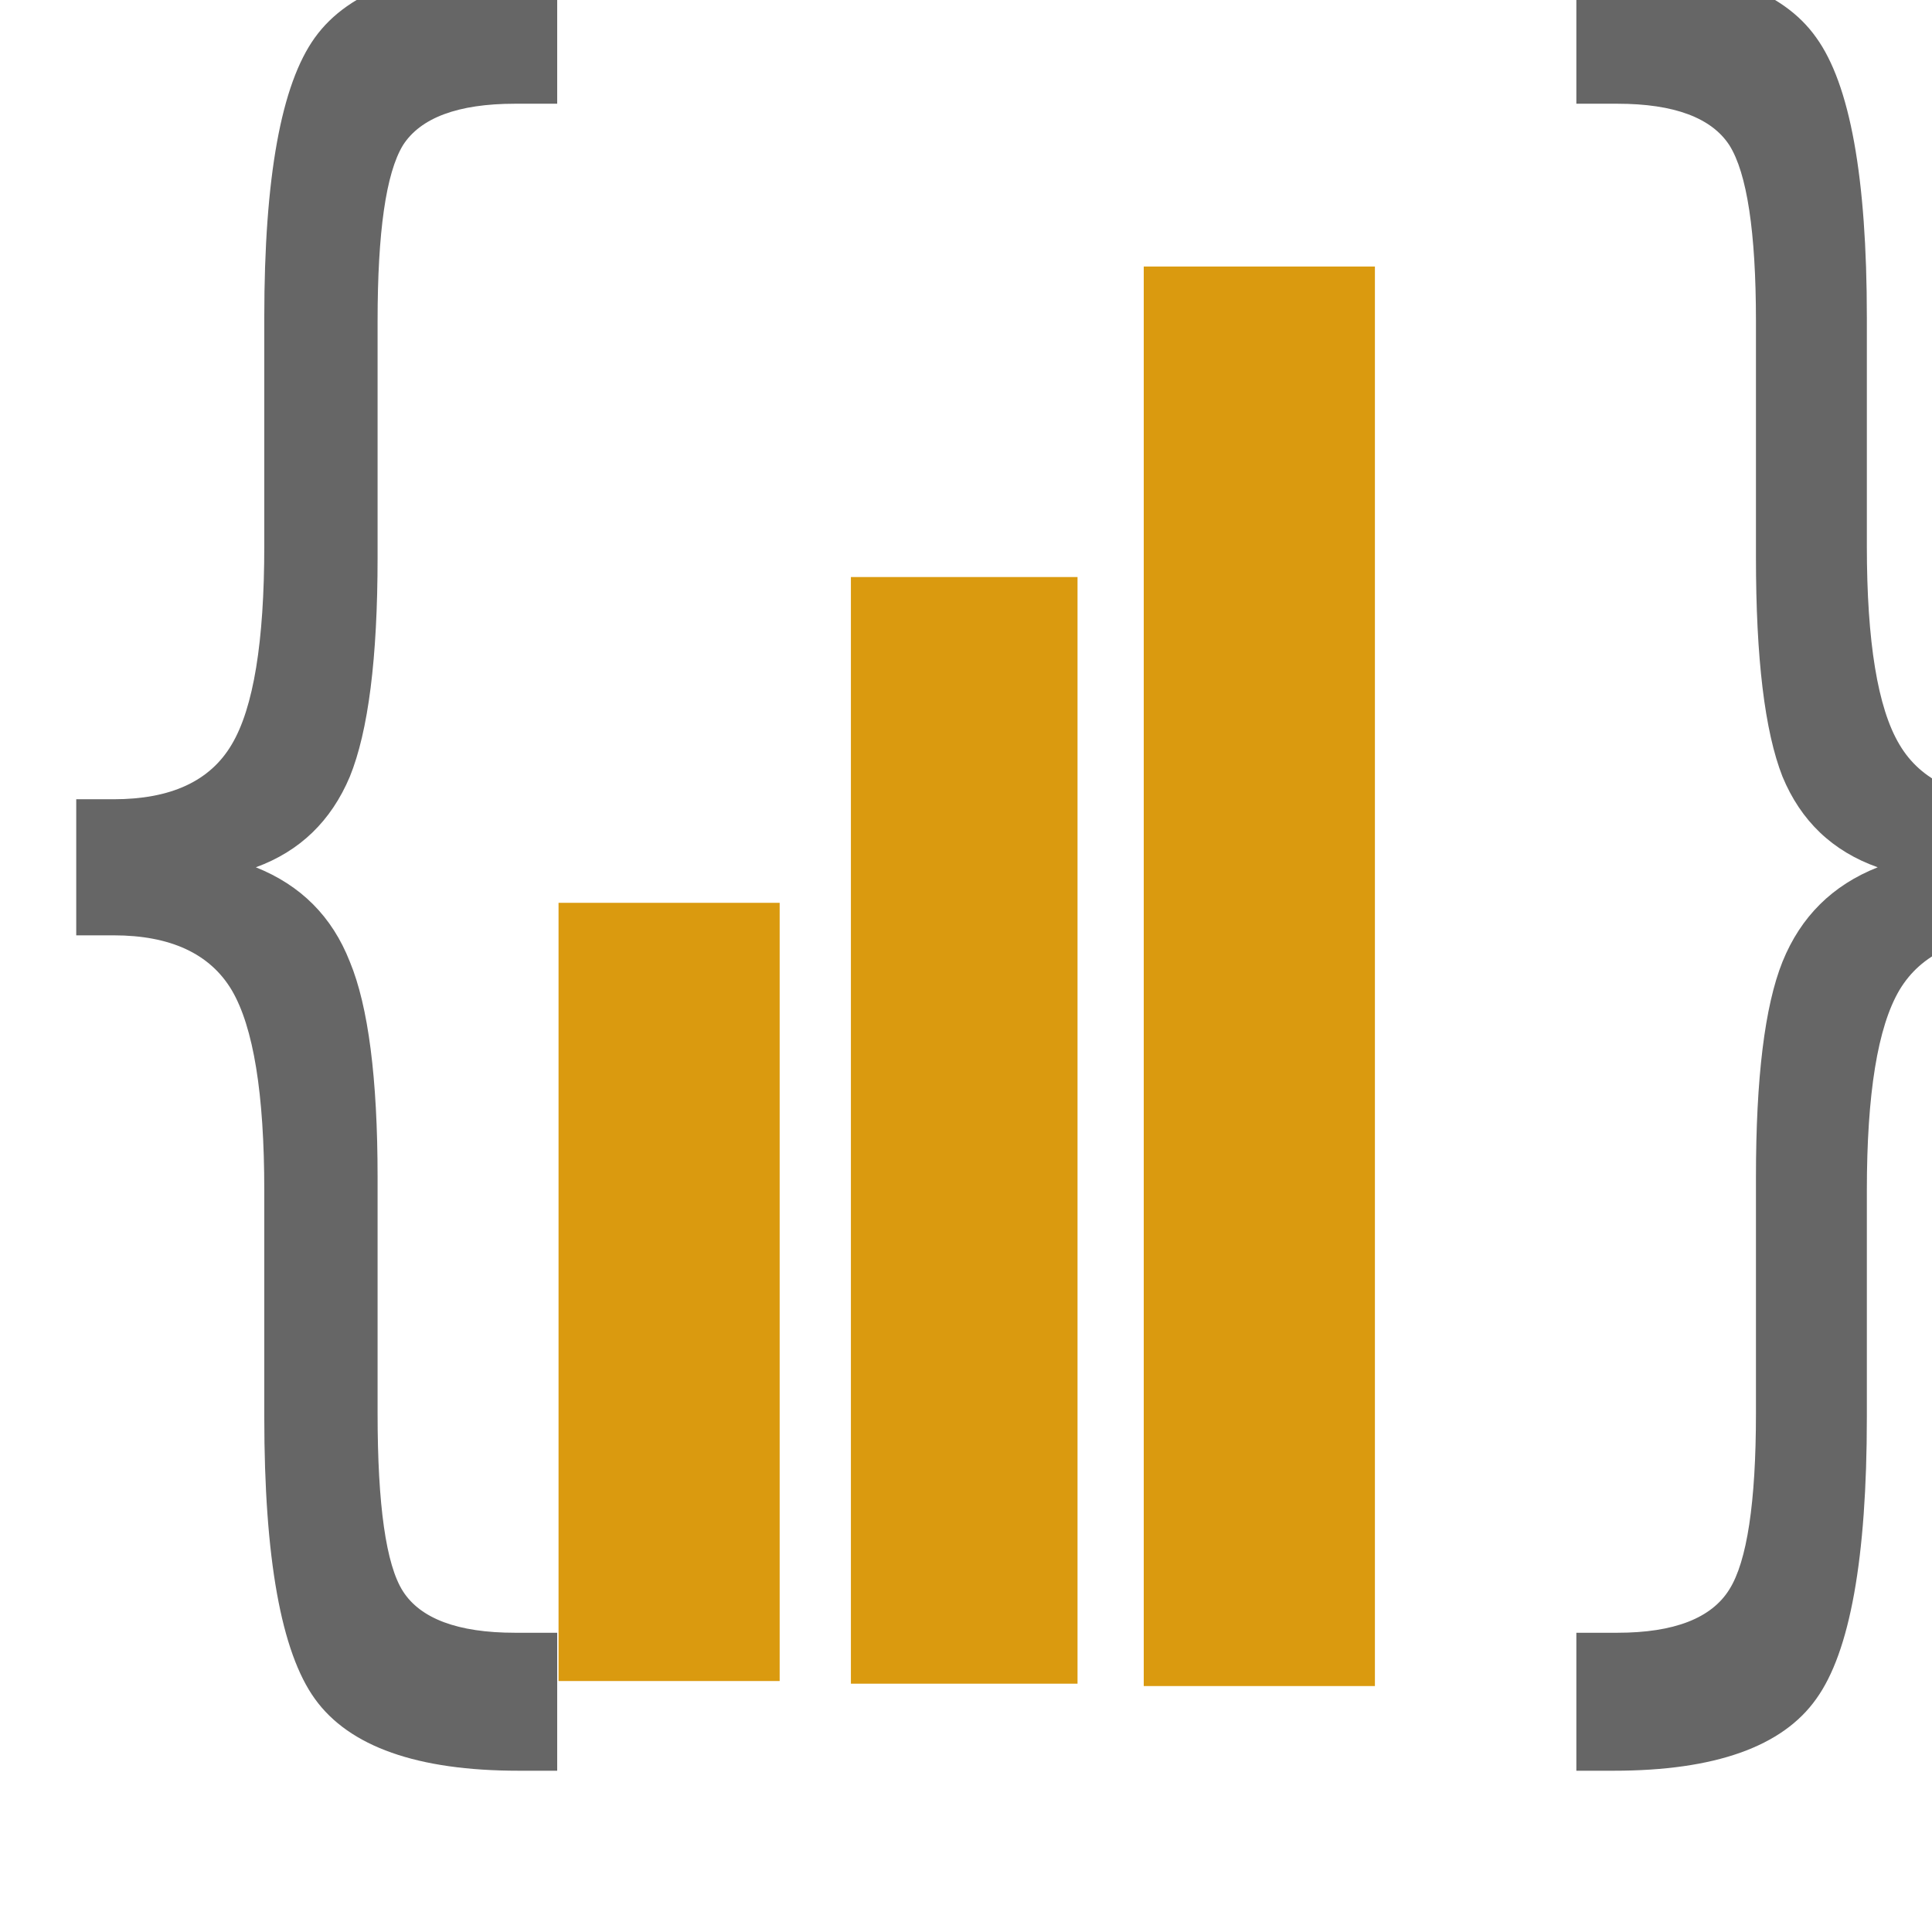
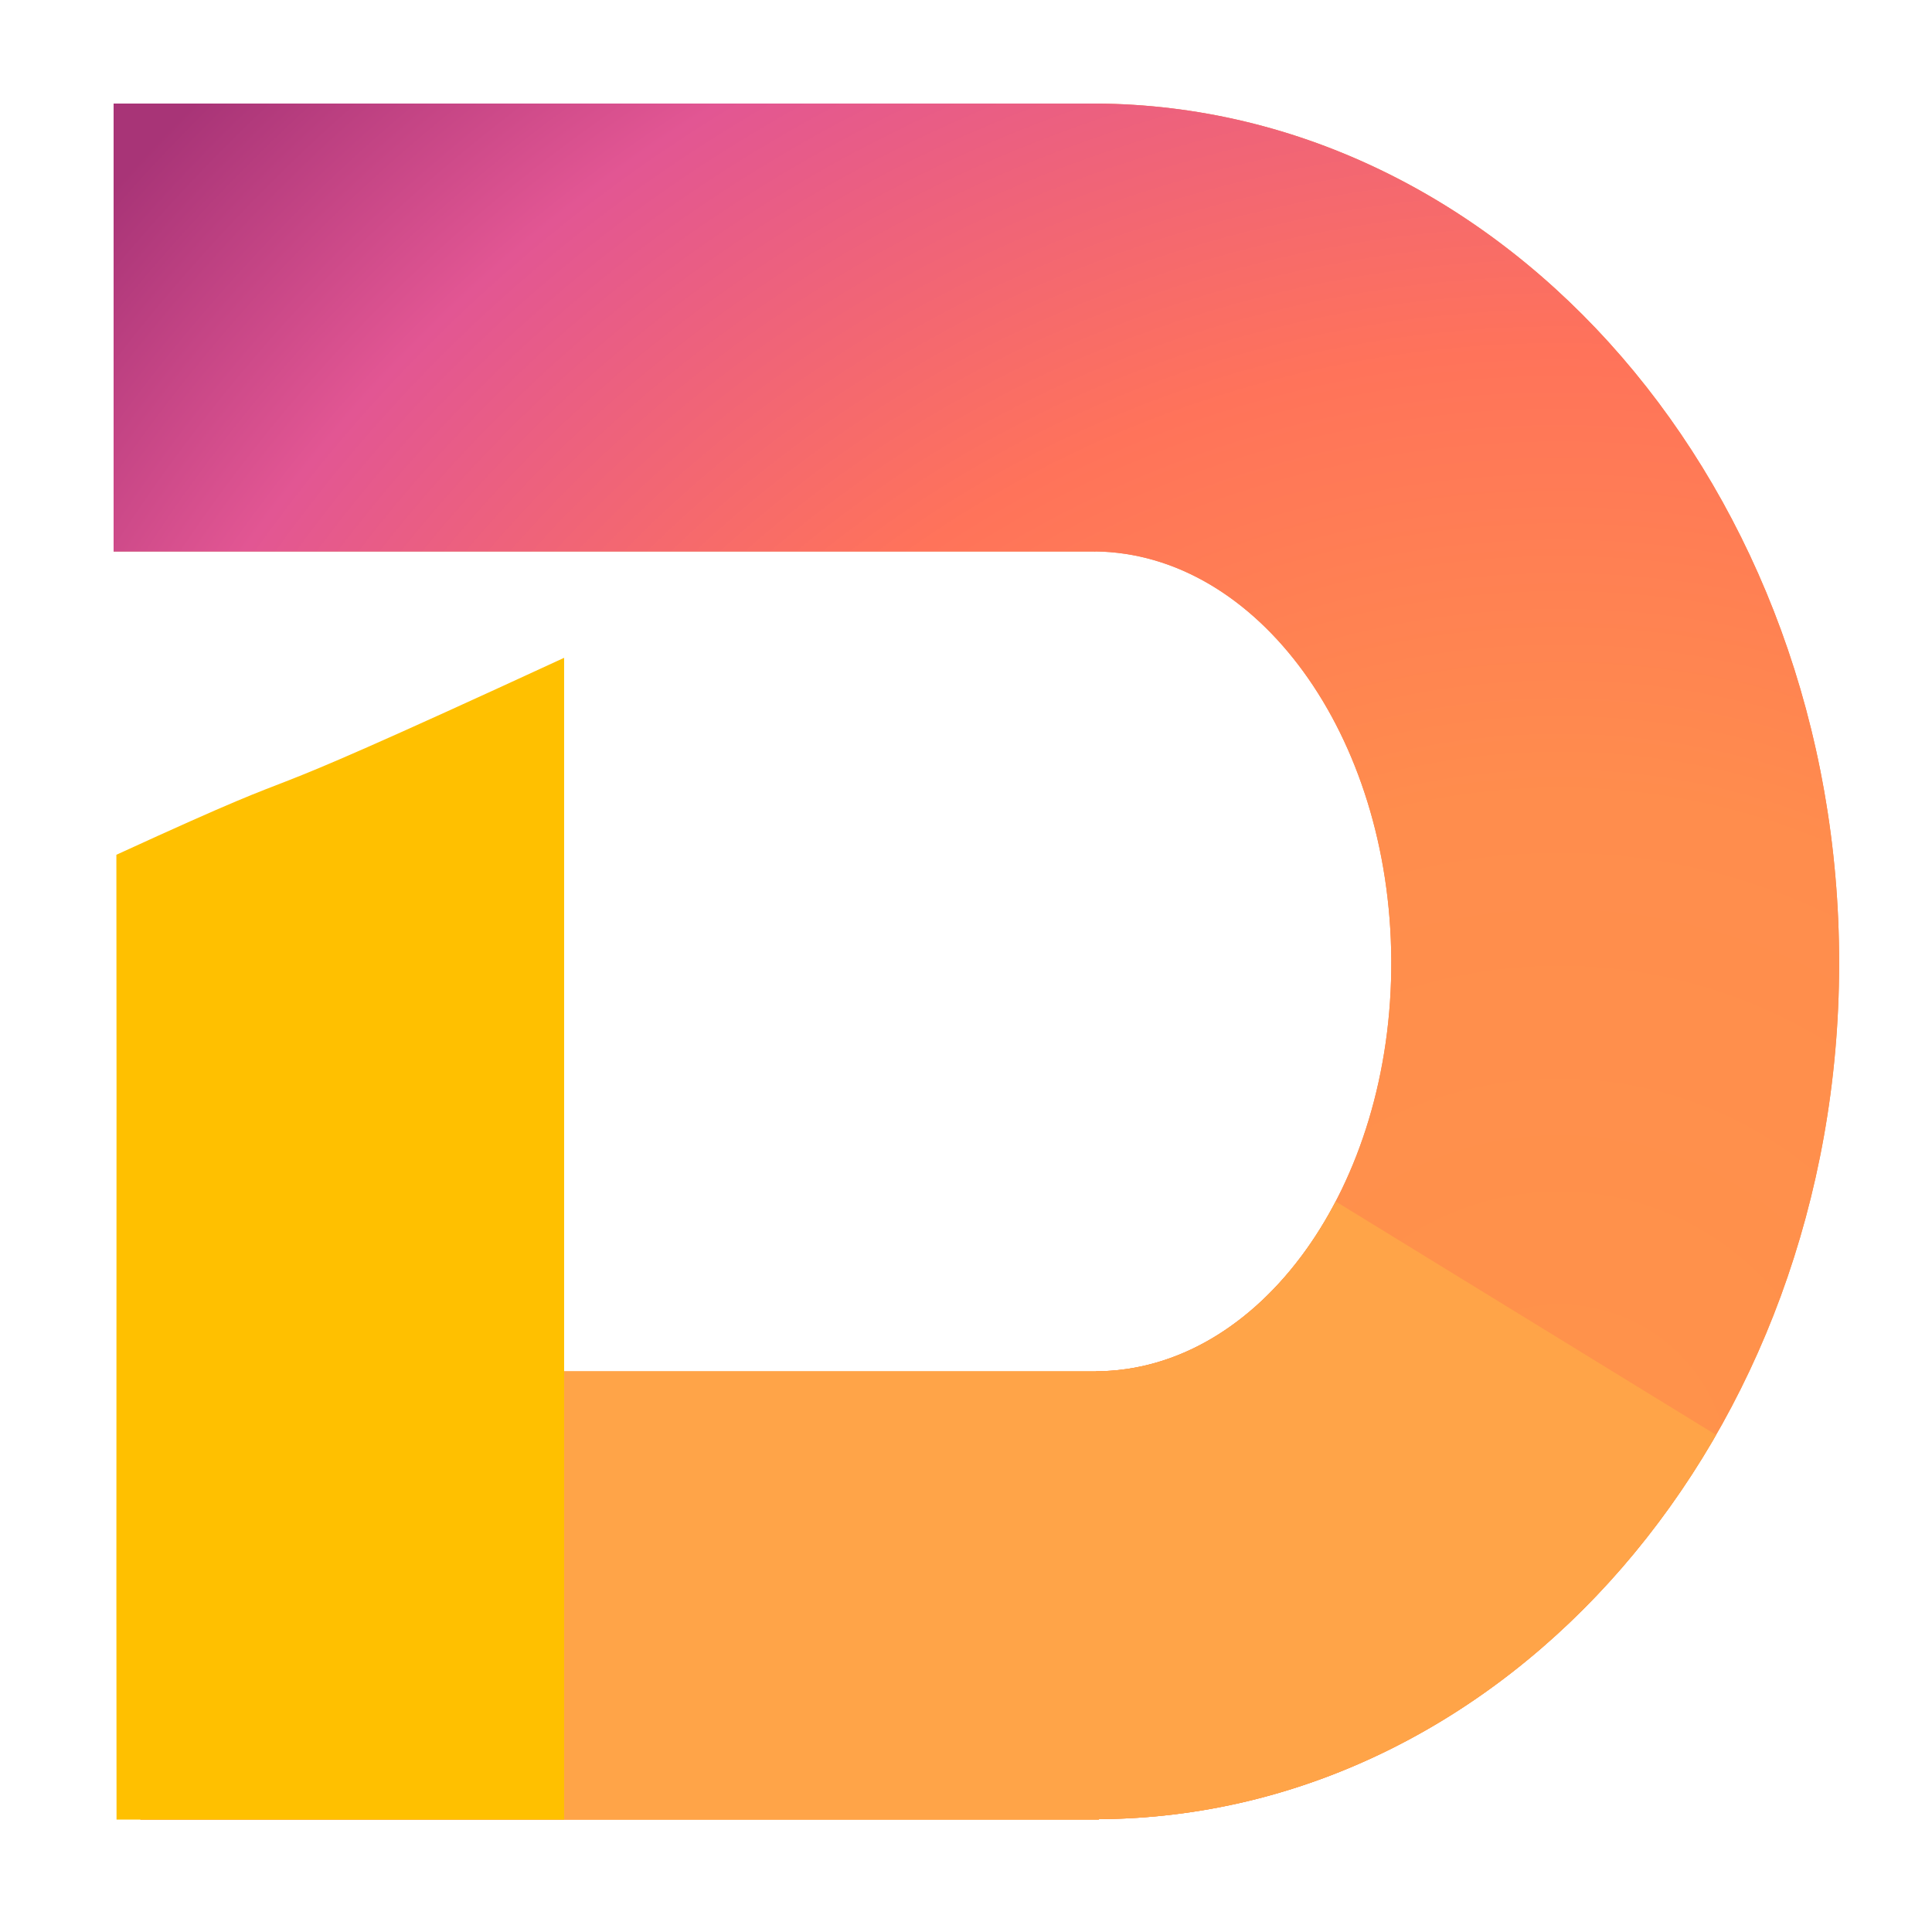
- <svg xmlns="http://www.w3.org/2000/svg" xmlns:xlink="http://www.w3.org/1999/xlink" width="20mm" height="20mm" viewBox="0 0 20 20" version="1.1" id="svg8">
-   <defs id="defs2">
-     <linearGradient id="linearGradient868">
-       <stop style="stop-color:#000000;stop-opacity:1;" offset="0" id="stop864" />
-       <stop style="stop-color:#000000;stop-opacity:0;" offset="1" id="stop866" />
+ <svg xmlns="http://www.w3.org/2000/svg" width="100%" height="100%" viewBox="0 0 1959 1959" version="1.1" xml:space="preserve" style="fill-rule:evenodd;clip-rule:evenodd;stroke-linejoin:round;stroke-miterlimit:2;">
+   <g transform="matrix(1,0,0,1,-275,-336)">
+     <g transform="matrix(1.00033,-0.00638424,0.00638424,1.00033,-5.28476,1.67506)">
+       <path d="M1387.16,448.034C1804.4,452.27 2139.65,844.977 2135.97,1325.17C2132.31,1802.76 1794.63,2187.54 1379.64,2187L1380.09,1733.03C1546.62,1733.35 1681.81,1547.56 1682.04,1318.06C1682.26,1090.06 1549.13,904.393 1383.69,901.985L1387.16,448.034Z" style="fill:url(#_Radial1);" />
+     </g>
+     <g transform="matrix(0.998559,0,0,0.998196,-4.24044,-5.19357)">
+       <rect x="395" y="447" width="997" height="455" style="fill:url(#_Linear2);" />
+     </g>
+     <g transform="matrix(1,0,0,1,275,330)">
+       <path d="M1110.75,111L1110.75,111.002C1527.9,112.925 1865.46,503.485 1864.85,983.643C1864.23,1461.41 1528.9,1848.48 1113.77,1850.58L1111.32,1396.46C1277.91,1395.72 1411.96,1209.01 1410.72,979.429C1409.49,751.875 1275.74,567.321 1110.75,565.134L1110.75,565.179L115.19,565.179L115.19,111L1110.75,111Z" style="fill:url(#_Radial3);" />
+     </g>
+     <g transform="matrix(1,0,0,1,275,330)">
+       <path d="M1739.92,1461.27C1605.62,1694.73 1375.85,1849.03 1114.36,1850.59L1114.36,1851.26L142.355,1851.26L142.355,1396.26L1114.36,1396.26L1114.36,1396.43C1213.37,1394.65 1300.61,1327.16 1354.35,1224.23L1740.09,1460.98C1740.04,1461.07 1739.98,1461.17 1739.92,1461.27Z" style="fill:rgb(255,164,72);" />
+     </g>
+     <g transform="matrix(1,0,0,1,-2,-4)">
+       <path d="M849,2185L395.171,2185C394.702,1898.24 395.469,1493.49 395,1206.72C643.711,1092.62 461.121,1186.03 849,1007L849,2185Z" style="fill:rgb(255,192,0);" />
+     </g>
+   </g>
+   <defs>
+     <radialGradient id="_Radial1" cx="0" cy="0" r="1" gradientUnits="userSpaceOnUse" gradientTransform="matrix(1.16117e-13,1896.33,-1896.33,1.16117e-13,1379.64,448.034)">
+       <stop offset="0" style="stop-color:rgb(245,128,69);stop-opacity:1" />
+       <stop offset="0.5" style="stop-color:rgb(246,137,73);stop-opacity:1" />
+       <stop offset="1" style="stop-color:rgb(248,157,66);stop-opacity:1" />
+     </radialGradient>
+     <linearGradient id="_Linear2" x1="0" y1="0" x2="1" y2="0" gradientUnits="userSpaceOnUse" gradientTransform="matrix(997,0,0,997,395,674.5)">
+       <stop offset="0" style="stop-color:rgb(197,91,79);stop-opacity:1" />
+       <stop offset="0.5" style="stop-color:rgb(226,121,75);stop-opacity:1" />
+       <stop offset="1" style="stop-color:rgb(245,128,69);stop-opacity:1" />
    </linearGradient>
-     <linearGradient xlink:href="#linearGradient868" id="linearGradient870" x1="0.314" y1="229.118" x2="24.805" y2="229.118" gradientUnits="userSpaceOnUse" />
+     <radialGradient id="_Radial3" cx="0" cy="0" r="1" gradientUnits="userSpaceOnUse" gradientTransform="matrix(-1389.8,-1331.25,1331.25,-1389.8,1567.21,1493.56)">
+       <stop offset="0" style="stop-color:rgb(255,147,74);stop-opacity:1" />
+       <stop offset="0.35" style="stop-color:rgb(255,141,77);stop-opacity:1" />
+       <stop offset="0.47" style="stop-color:rgb(255,128,83);stop-opacity:1" />
+       <stop offset="0.58" style="stop-color:rgb(255,115,90);stop-opacity:1" />
+       <stop offset="0.83" style="stop-color:rgb(226,86,147);stop-opacity:1" />
+       <stop offset="1" style="stop-color:rgb(168,52,119);stop-opacity:1" />
+     </radialGradient>
  </defs>
-   <g id="layer1" transform="translate(0,-277)">
-     <text xml:space="preserve" style="font-style:normal;font-weight:normal;font-size:16.148px;line-height:1.25;font-family:sans-serif;letter-spacing:0px;word-spacing:0px;fill:#666666;fill-opacity:1;stroke:none;stroke-width:0.404;stroke-opacity:1;" x="-0.761" y="233.21" id="text857" transform="scale(0.7986018,1.252188)">
-       <tspan id="tspan855" x="-0.761" y="233.21" style="font-style:normal;font-variant:normal;font-weight:normal;font-stretch:normal;font-family:Consolas;-inkscape-font-specification:Consolas;stroke-width:0.404;fill:#666666;fill-opacity:1;stroke:none;stroke-opacity:1;">{ }</tspan>
-     </text>
-     <rect style="fill:#da9a0f;fill-opacity:1;stroke:#da9a0f;stroke-width:0.292;stroke-miterlimit:4;stroke-dasharray:none;stroke-opacity:1" id="rect859-0-5" width="1.997" height="7.764" x="5.928" y="286.492" ry="0" />
-     <rect style="fill:#da9a0f;fill-opacity:1;stroke:#da9a0f;stroke-width:0.349;stroke-miterlimit:4;stroke-dasharray:none;stroke-opacity:1" id="rect859-0-5-5" width="1.997" height="11.107" x="8.983" y="283.148" ry="0" />
-     <rect style="fill:#da9a0f;fill-opacity:1;stroke:#da9a0f;stroke-width:0.396;stroke-miterlimit:4;stroke-dasharray:none;stroke-opacity:1" id="rect859-0-5-3" width="1.997" height="14.299" x="12.038" y="279.957" ry="0" />
-   </g>
</svg>
